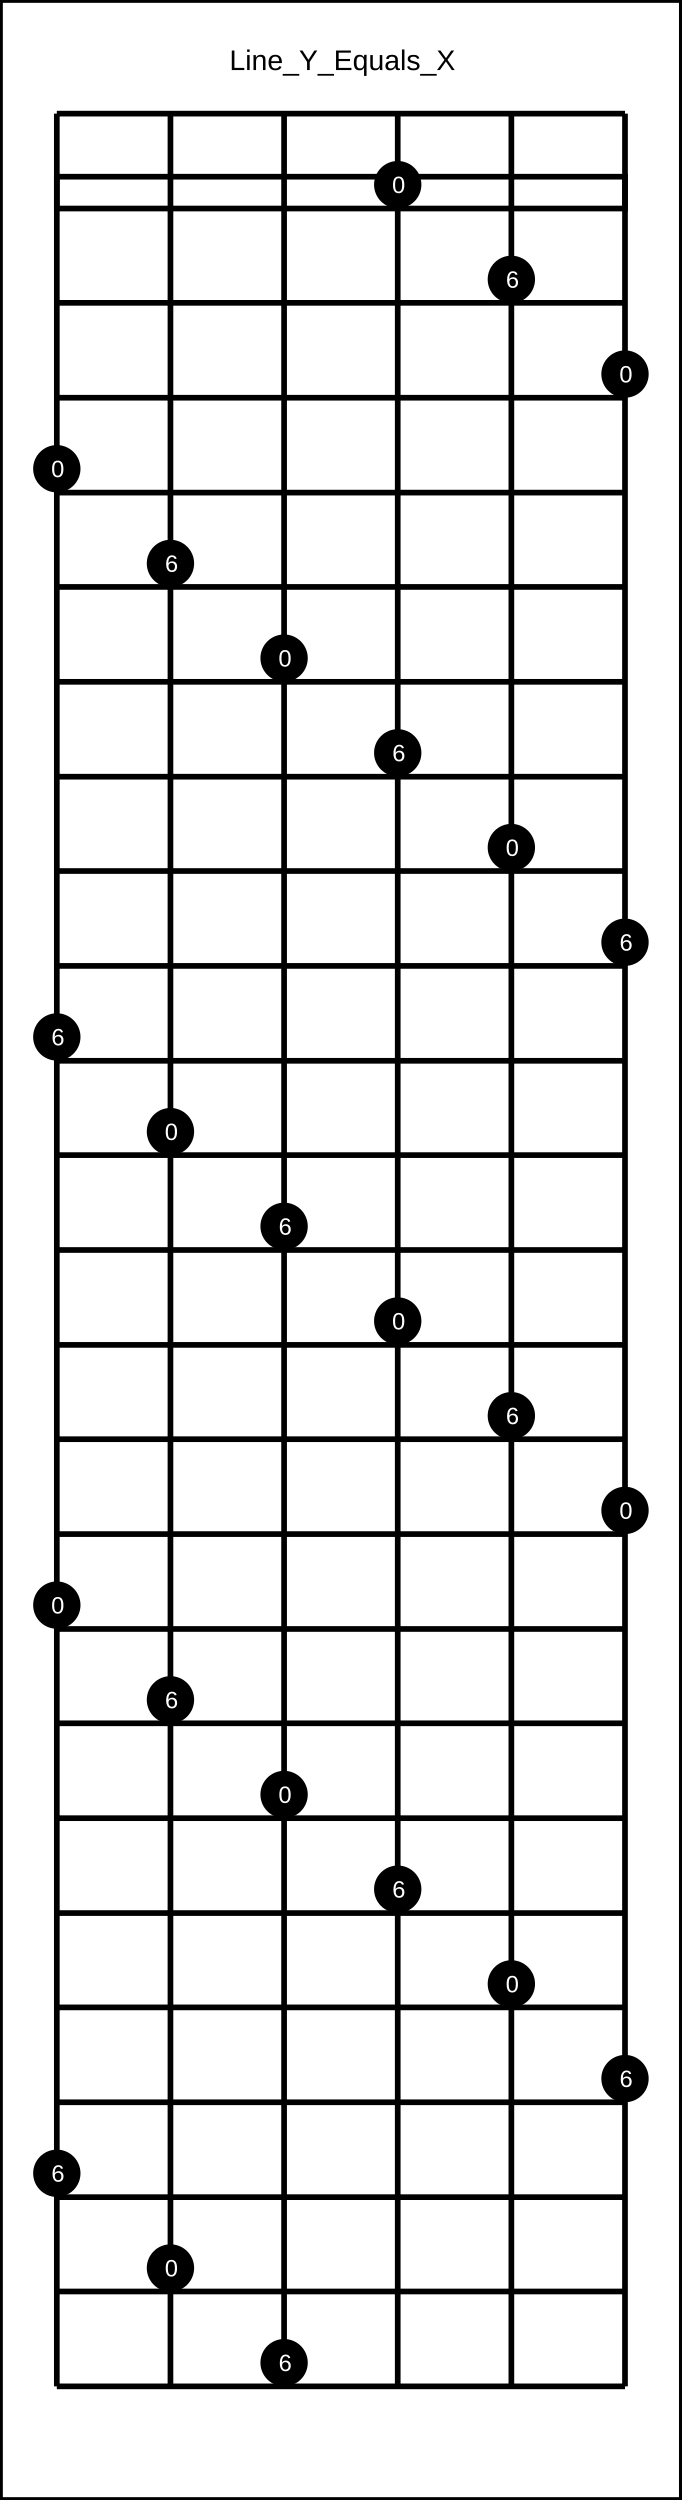
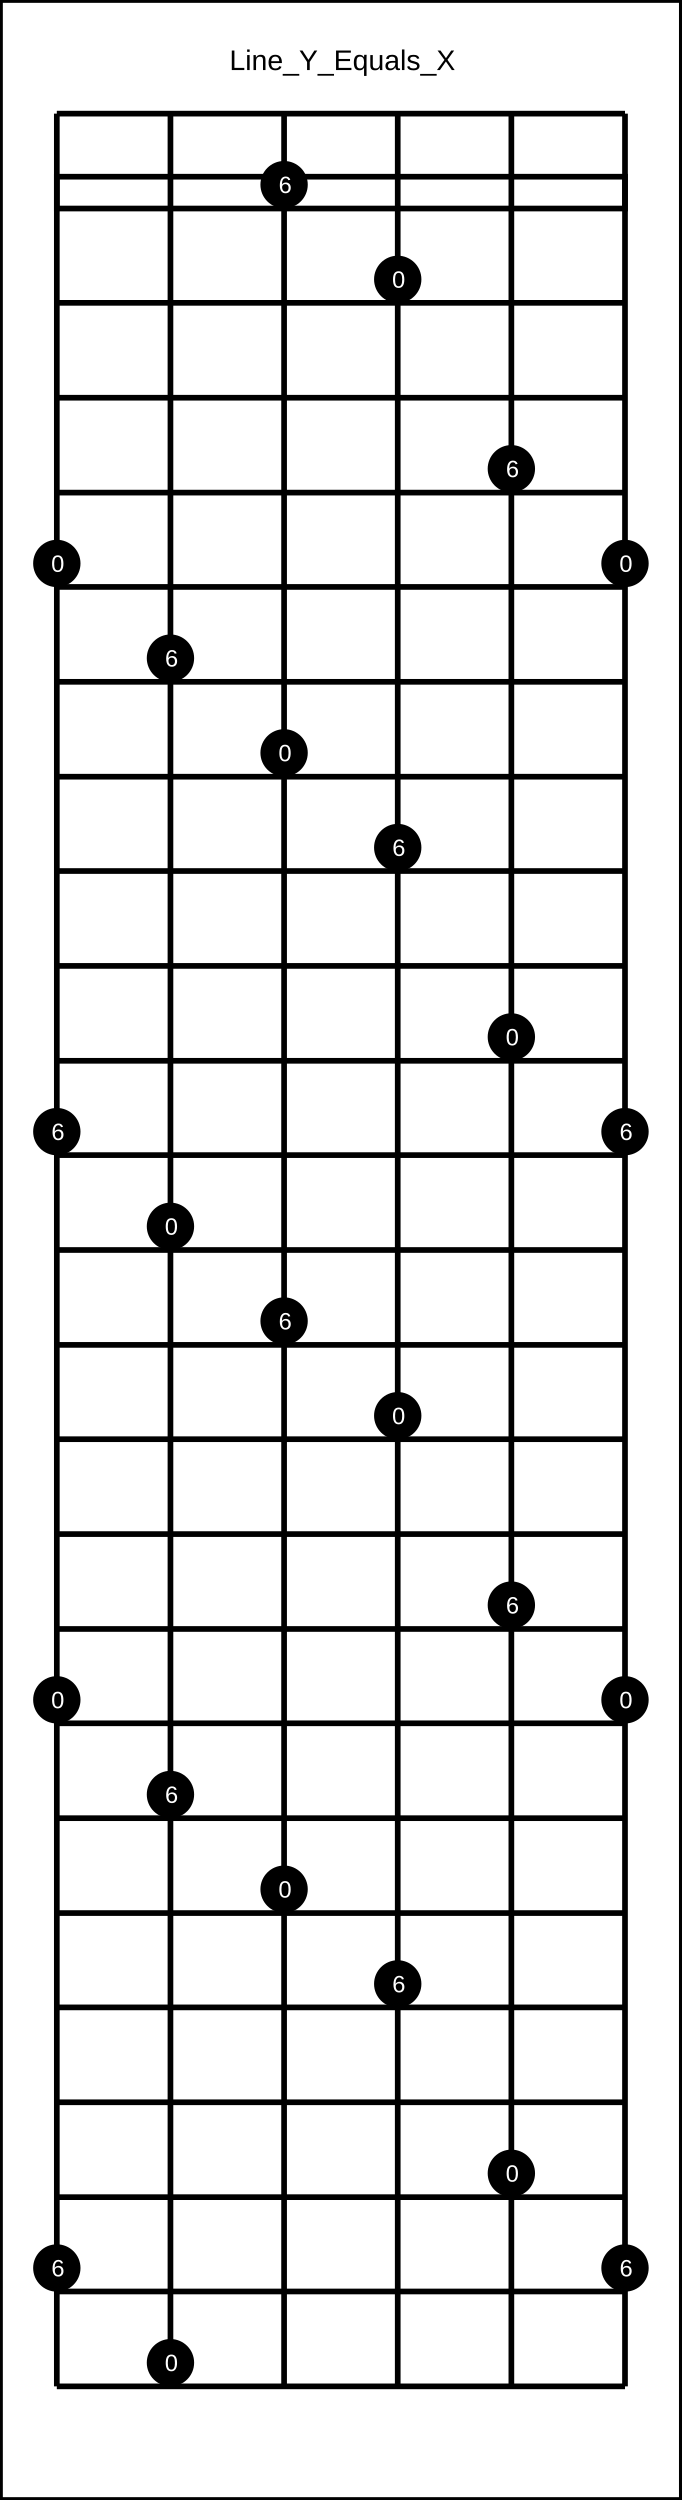
<svg xmlns="http://www.w3.org/2000/svg" xmlns:xlink="http://www.w3.org/1999/xlink" width="240pt" height="880pt" viewBox="0 0 240 880" version="1.1">
  <defs>
    <g>
      <symbol overflow="visible" id="glyph0-0">
        <path style="stroke:none;" d="M 1 -6.875 L 6.5 -6.875 L 6.5 0 L 1 0 Z M 1.375 -6.516 L 1.375 -0.375 L 6.125 -0.375 L 6.125 -6.516 Z M 1.375 -6.516 " />
      </symbol>
      <symbol overflow="visible" id="glyph0-1">
        <path style="stroke:none;" d="M 0.828 0 L 0.828 -6.875 L 1.75 -6.875 L 1.75 -0.766 L 5.234 -0.766 L 5.234 0 Z M 0.828 0 " />
      </symbol>
      <symbol overflow="visible" id="glyph0-2">
        <path style="stroke:none;" d="M 0.672 -6.406 L 0.672 -7.25 L 1.547 -7.25 L 1.547 -6.406 Z M 0.672 0 L 0.672 -5.281 L 1.547 -5.281 L 1.547 0 Z M 0.672 0 " />
      </symbol>
      <symbol overflow="visible" id="glyph0-3">
        <path style="stroke:none;" d="M 4.031 0 L 4.031 -3.344 C 4.031 -3.695 3.992 -3.969 3.922 -4.156 C 3.859 -4.352 3.75 -4.492 3.594 -4.578 C 3.445 -4.66 3.227 -4.703 2.938 -4.703 C 2.52 -4.703 2.188 -4.555 1.938 -4.266 C 1.695 -3.973 1.578 -3.57 1.578 -3.062 L 1.578 0 L 0.688 0 L 0.688 -4.156 C 0.688 -4.77 0.68 -5.145 0.672 -5.281 L 1.5 -5.281 C 1.5 -5.27 1.5 -5.227 1.5 -5.156 C 1.508 -5.082 1.516 -5 1.516 -4.906 C 1.523 -4.812 1.531 -4.633 1.531 -4.375 L 1.547 -4.375 C 1.742 -4.738 1.973 -4.992 2.234 -5.141 C 2.504 -5.297 2.836 -5.375 3.234 -5.375 C 3.816 -5.375 4.238 -5.227 4.5 -4.938 C 4.77 -4.656 4.906 -4.18 4.906 -3.516 L 4.906 0 Z M 4.031 0 " />
      </symbol>
      <symbol overflow="visible" id="glyph0-4">
        <path style="stroke:none;" d="M 1.344 -2.453 C 1.344 -1.848 1.469 -1.379 1.719 -1.047 C 1.969 -0.723 2.336 -0.562 2.828 -0.562 C 3.203 -0.562 3.504 -0.633 3.734 -0.781 C 3.961 -0.938 4.117 -1.133 4.203 -1.375 L 4.969 -1.156 C 4.656 -0.32 3.941 0.094 2.828 0.094 C 2.047 0.094 1.445 -0.133 1.031 -0.594 C 0.625 -1.062 0.422 -1.754 0.422 -2.672 C 0.422 -3.547 0.625 -4.211 1.031 -4.672 C 1.445 -5.141 2.031 -5.375 2.781 -5.375 C 4.344 -5.375 5.125 -4.441 5.125 -2.578 L 5.125 -2.453 Z M 4.203 -3.125 C 4.16 -3.688 4.02 -4.094 3.781 -4.344 C 3.551 -4.602 3.219 -4.734 2.781 -4.734 C 2.352 -4.734 2.016 -4.586 1.766 -4.297 C 1.516 -4.016 1.379 -3.625 1.359 -3.125 Z M 4.203 -3.125 " />
      </symbol>
      <symbol overflow="visible" id="glyph0-5">
        <path style="stroke:none;" d="M -0.156 1.984 L -0.156 1.359 L 5.672 1.359 L 5.672 1.984 Z M -0.156 1.984 " />
      </symbol>
      <symbol overflow="visible" id="glyph0-6">
        <path style="stroke:none;" d="M 3.797 -2.859 L 3.797 0 L 2.859 0 L 2.859 -2.859 L 0.219 -6.875 L 1.25 -6.875 L 3.344 -3.609 L 5.422 -6.875 L 6.453 -6.875 Z M 3.797 -2.859 " />
      </symbol>
      <symbol overflow="visible" id="glyph0-7">
        <path style="stroke:none;" d="M 0.828 0 L 0.828 -6.875 L 6.047 -6.875 L 6.047 -6.125 L 1.75 -6.125 L 1.75 -3.906 L 5.75 -3.906 L 5.75 -3.156 L 1.75 -3.156 L 1.75 -0.766 L 6.234 -0.766 L 6.234 0 Z M 0.828 0 " />
      </symbol>
      <symbol overflow="visible" id="glyph0-8">
        <path style="stroke:none;" d="M 2.359 0.094 C 1.691 0.094 1.203 -0.129 0.891 -0.578 C 0.578 -1.035 0.422 -1.719 0.422 -2.625 C 0.422 -4.457 1.066 -5.375 2.359 -5.375 C 2.766 -5.375 3.098 -5.301 3.359 -5.156 C 3.617 -5.02 3.836 -4.789 4.016 -4.469 C 4.016 -4.562 4.02 -4.727 4.031 -4.969 C 4.051 -5.207 4.066 -5.336 4.078 -5.359 L 4.922 -5.359 C 4.898 -5.16 4.891 -4.676 4.891 -3.906 L 4.891 2.078 L 4.016 2.078 L 4.016 -0.062 L 4.031 -0.875 L 4.016 -0.875 C 3.836 -0.52 3.617 -0.27 3.359 -0.125 C 3.109 0.02 2.773 0.094 2.359 0.094 Z M 4.016 -2.703 C 4.016 -3.391 3.898 -3.898 3.672 -4.234 C 3.441 -4.566 3.082 -4.734 2.594 -4.734 C 2.145 -4.734 1.82 -4.566 1.625 -4.234 C 1.438 -3.898 1.344 -3.367 1.344 -2.641 C 1.344 -1.898 1.441 -1.367 1.641 -1.047 C 1.836 -0.734 2.156 -0.578 2.594 -0.578 C 3.082 -0.578 3.441 -0.754 3.672 -1.109 C 3.898 -1.461 4.016 -1.992 4.016 -2.703 Z M 4.016 -2.703 " />
      </symbol>
      <symbol overflow="visible" id="glyph0-9">
        <path style="stroke:none;" d="M 1.531 -5.281 L 1.531 -1.938 C 1.531 -1.582 1.562 -1.305 1.625 -1.109 C 1.695 -0.922 1.805 -0.785 1.953 -0.703 C 2.109 -0.617 2.332 -0.578 2.625 -0.578 C 3.039 -0.578 3.367 -0.723 3.609 -1.016 C 3.859 -1.305 3.984 -1.707 3.984 -2.219 L 3.984 -5.281 L 4.875 -5.281 L 4.875 -1.125 C 4.875 -0.508 4.879 -0.133 4.891 0 L 4.062 0 C 4.062 -0.02 4.055 -0.062 4.047 -0.125 C 4.047 -0.195 4.039 -0.281 4.031 -0.375 C 4.031 -0.469 4.031 -0.645 4.031 -0.906 L 4.016 -0.906 C 3.816 -0.539 3.582 -0.281 3.312 -0.125 C 3.051 0.02 2.723 0.094 2.328 0.094 C 1.742 0.094 1.316 -0.047 1.047 -0.328 C 0.785 -0.617 0.656 -1.098 0.656 -1.766 L 0.656 -5.281 Z M 1.531 -5.281 " />
      </symbol>
      <symbol overflow="visible" id="glyph0-10">
        <path style="stroke:none;" d="M 2.016 0.094 C 1.484 0.094 1.082 -0.047 0.812 -0.328 C 0.551 -0.609 0.422 -0.988 0.422 -1.469 C 0.422 -2.02 0.598 -2.441 0.953 -2.734 C 1.316 -3.023 1.898 -3.18 2.703 -3.203 L 3.891 -3.219 L 3.891 -3.516 C 3.891 -3.941 3.797 -4.25 3.609 -4.438 C 3.43 -4.625 3.148 -4.719 2.766 -4.719 C 2.367 -4.719 2.078 -4.648 1.891 -4.516 C 1.711 -4.379 1.609 -4.164 1.578 -3.875 L 0.656 -3.953 C 0.812 -4.898 1.52 -5.375 2.781 -5.375 C 3.445 -5.375 3.945 -5.223 4.281 -4.922 C 4.613 -4.617 4.781 -4.18 4.781 -3.609 L 4.781 -1.328 C 4.781 -1.066 4.812 -0.867 4.875 -0.734 C 4.945 -0.609 5.082 -0.547 5.281 -0.547 C 5.363 -0.547 5.457 -0.555 5.562 -0.578 L 5.562 -0.031 C 5.344 0.02 5.117 0.047 4.891 0.047 C 4.555 0.047 4.316 -0.035 4.172 -0.203 C 4.023 -0.379 3.941 -0.648 3.922 -1.016 L 3.891 -1.016 C 3.672 -0.609 3.41 -0.32 3.109 -0.156 C 2.805 0.008 2.441 0.094 2.016 0.094 Z M 2.219 -0.562 C 2.539 -0.562 2.828 -0.633 3.078 -0.781 C 3.328 -0.926 3.523 -1.125 3.672 -1.375 C 3.816 -1.633 3.891 -1.898 3.891 -2.172 L 3.891 -2.609 L 2.938 -2.594 C 2.52 -2.582 2.203 -2.535 1.984 -2.453 C 1.773 -2.379 1.613 -2.258 1.5 -2.094 C 1.383 -1.938 1.328 -1.723 1.328 -1.453 C 1.328 -1.172 1.406 -0.953 1.562 -0.797 C 1.719 -0.641 1.938 -0.562 2.219 -0.562 Z M 2.219 -0.562 " />
      </symbol>
      <symbol overflow="visible" id="glyph0-11">
        <path style="stroke:none;" d="M 0.672 0 L 0.672 -7.25 L 1.547 -7.25 L 1.547 0 Z M 0.672 0 " />
      </symbol>
      <symbol overflow="visible" id="glyph0-12">
        <path style="stroke:none;" d="M 4.641 -1.453 C 4.641 -0.961 4.453 -0.582 4.078 -0.312 C 3.703 -0.039 3.176 0.094 2.5 0.094 C 1.844 0.094 1.332 -0.008 0.969 -0.219 C 0.613 -0.438 0.383 -0.773 0.281 -1.234 L 1.062 -1.391 C 1.133 -1.109 1.285 -0.898 1.516 -0.766 C 1.754 -0.641 2.082 -0.578 2.5 -0.578 C 2.945 -0.578 3.27 -0.645 3.469 -0.781 C 3.676 -0.914 3.781 -1.117 3.781 -1.391 C 3.781 -1.598 3.707 -1.766 3.562 -1.891 C 3.426 -2.023 3.195 -2.133 2.875 -2.219 L 2.25 -2.391 C 1.738 -2.516 1.375 -2.641 1.156 -2.766 C 0.945 -2.891 0.781 -3.039 0.656 -3.219 C 0.539 -3.406 0.484 -3.629 0.484 -3.891 C 0.484 -4.367 0.656 -4.734 1 -4.984 C 1.344 -5.234 1.844 -5.359 2.5 -5.359 C 3.082 -5.359 3.547 -5.254 3.891 -5.047 C 4.234 -4.848 4.453 -4.523 4.547 -4.078 L 3.75 -3.969 C 3.707 -4.207 3.578 -4.391 3.359 -4.516 C 3.148 -4.641 2.863 -4.703 2.5 -4.703 C 2.102 -4.703 1.812 -4.641 1.625 -4.516 C 1.438 -4.398 1.344 -4.219 1.344 -3.969 C 1.344 -3.82 1.379 -3.695 1.453 -3.594 C 1.535 -3.5 1.648 -3.414 1.797 -3.344 C 1.953 -3.281 2.281 -3.191 2.781 -3.078 C 3.238 -2.953 3.57 -2.836 3.781 -2.734 C 3.988 -2.641 4.148 -2.531 4.266 -2.406 C 4.379 -2.289 4.469 -2.156 4.531 -2 C 4.602 -1.844 4.641 -1.66 4.641 -1.453 Z M 4.641 -1.453 " />
      </symbol>
      <symbol overflow="visible" id="glyph0-13">
        <path style="stroke:none;" d="M 5.438 0 L 3.359 -3.016 L 1.25 0 L 0.219 0 L 2.844 -3.578 L 0.422 -6.875 L 1.453 -6.875 L 3.375 -4.188 L 5.234 -6.875 L 6.266 -6.875 L 3.906 -3.609 L 6.453 0 Z M 5.438 0 " />
      </symbol>
      <symbol overflow="visible" id="glyph1-0">
        <path style="stroke:none;" d="M 0.828 -5.734 L 5.406 -5.734 L 5.406 0 L 0.828 0 Z M 1.141 -5.422 L 1.141 -0.312 L 5.094 -0.312 L 5.094 -5.422 Z M 1.141 -5.422 " />
      </symbol>
      <symbol overflow="visible" id="glyph1-1">
        <path style="stroke:none;" d="M 4.312 -2.859 C 4.312 -1.91 4.141 -1.18 3.797 -0.672 C 3.461 -0.172 2.969 0.078 2.312 0.078 C 1.645 0.078 1.145 -0.172 0.812 -0.672 C 0.488 -1.172 0.328 -1.898 0.328 -2.859 C 0.328 -3.848 0.488 -4.586 0.812 -5.078 C 1.133 -5.566 1.641 -5.812 2.328 -5.812 C 3.004 -5.812 3.504 -5.562 3.828 -5.062 C 4.148 -4.57 4.312 -3.836 4.312 -2.859 Z M 3.562 -2.859 C 3.562 -3.691 3.461 -4.289 3.266 -4.656 C 3.078 -5.031 2.766 -5.219 2.328 -5.219 C 1.879 -5.219 1.555 -5.035 1.359 -4.672 C 1.16 -4.305 1.062 -3.703 1.062 -2.859 C 1.062 -2.047 1.16 -1.453 1.359 -1.078 C 1.555 -0.703 1.875 -0.516 2.312 -0.516 C 2.738 -0.516 3.051 -0.707 3.25 -1.094 C 3.457 -1.477 3.562 -2.066 3.562 -2.859 Z M 3.562 -2.859 " />
      </symbol>
      <symbol overflow="visible" id="glyph1-2">
        <path style="stroke:none;" d="M 4.266 -1.875 C 4.266 -1.27 4.098 -0.789 3.766 -0.438 C 3.441 -0.094 2.992 0.078 2.422 0.078 C 1.773 0.078 1.281 -0.16 0.938 -0.641 C 0.594 -1.117 0.422 -1.816 0.422 -2.734 C 0.422 -3.723 0.598 -4.484 0.953 -5.016 C 1.305 -5.547 1.812 -5.812 2.469 -5.812 C 3.332 -5.812 3.879 -5.422 4.109 -4.641 L 3.406 -4.516 C 3.258 -4.984 2.945 -5.219 2.469 -5.219 C 2.051 -5.219 1.727 -5.02 1.5 -4.625 C 1.27 -4.238 1.156 -3.68 1.156 -2.953 C 1.281 -3.191 1.461 -3.375 1.703 -3.5 C 1.953 -3.633 2.234 -3.703 2.547 -3.703 C 3.066 -3.703 3.484 -3.535 3.797 -3.203 C 4.109 -2.879 4.266 -2.438 4.266 -1.875 Z M 3.516 -1.844 C 3.516 -2.258 3.41 -2.578 3.203 -2.797 C 3.004 -3.023 2.723 -3.141 2.359 -3.141 C 2.023 -3.141 1.75 -3.039 1.531 -2.844 C 1.32 -2.645 1.219 -2.367 1.219 -2.016 C 1.219 -1.578 1.328 -1.219 1.547 -0.938 C 1.766 -0.656 2.047 -0.516 2.391 -0.516 C 2.742 -0.516 3.02 -0.629 3.219 -0.859 C 3.414 -1.098 3.516 -1.426 3.516 -1.844 Z M 3.516 -1.844 " />
      </symbol>
    </g>
  </defs>
  <g id="surface26">
    <path style="fill:none;stroke-width:0.01;stroke-linecap:butt;stroke-linejoin:miter;stroke:rgb(0%,0%,0%);stroke-opacity:1;stroke-miterlimit:10;" d="M 0 0 L 1.2 0 L 1.2 4.4 L 0 4.4 Z M 0 0 " transform="matrix(200,0,0,200,0,0)" />
    <g style="fill:rgb(0%,0%,0%);fill-opacity:1;">
      <use xlink:href="#glyph0-1" x="80.762" y="24.66" />
      <use xlink:href="#glyph0-2" x="86.323" y="24.66" />
      <use xlink:href="#glyph0-3" x="88.545" y="24.66" />
      <use xlink:href="#glyph0-4" x="94.106" y="24.66" />
      <use xlink:href="#glyph0-5" x="99.668" y="24.66" />
      <use xlink:href="#glyph0-6" x="105.229" y="24.66" />
      <use xlink:href="#glyph0-5" x="111.899" y="24.66" />
      <use xlink:href="#glyph0-7" x="117.461" y="24.66" />
      <use xlink:href="#glyph0-8" x="124.131" y="24.66" />
      <use xlink:href="#glyph0-9" x="129.692" y="24.66" />
      <use xlink:href="#glyph0-10" x="135.254" y="24.66" />
      <use xlink:href="#glyph0-11" x="140.815" y="24.66" />
      <use xlink:href="#glyph0-12" x="143.037" y="24.66" />
      <use xlink:href="#glyph0-5" x="148.037" y="24.66" />
      <use xlink:href="#glyph0-13" x="153.599" y="24.66" />
    </g>
    <path style="fill:none;stroke-width:0.01;stroke-linecap:butt;stroke-linejoin:miter;stroke:rgb(100%,100%,100%);stroke-opacity:1;stroke-miterlimit:10;" d="M 0 0 L 1 0 L 1 4 L 0 4 Z M 0 0 " transform="matrix(200,0,0,200,20,40)" />
    <path style="fill:none;stroke-width:0.01;stroke-linecap:butt;stroke-linejoin:miter;stroke:rgb(0%,0%,0%);stroke-opacity:1;stroke-miterlimit:10;" d="M 0 0.111 L 1 0.111 L 1 0.167 L 0 0.167 Z M 0 0 L 1 0 M 0 0.167 L 1 0.167 M 0 0.333 L 1 0.333 M 0 0.5 L 1 0.5 M 0 0.667 L 1 0.667 M 0 0.833 L 1 0.833 M 0 1 L 1 1 M 0 1.167 L 1 1.167 M 0 1.333 L 1 1.333 M 0 1.5 L 1 1.5 M 0 1.667 L 1 1.667 M 0 1.833 L 1 1.833 M 0 2 L 1 2 M 0 2.167 L 1 2.167 M 0 2.333 L 1 2.333 M 0 2.5 L 1 2.5 M 0 2.667 L 1 2.667 M 0 2.833 L 1 2.833 M 0 3 L 1 3 M 0 3.167 L 1 3.167 M 0 3.333 L 1 3.333 M 0 3.5 L 1 3.5 M 0 3.667 L 1 3.667 M 0 3.833 L 1 3.833 M 0 4 L 1 4 " transform="matrix(200,0,0,200,20,40)" />
    <path style="fill:none;stroke-width:0.01;stroke-linecap:butt;stroke-linejoin:miter;stroke:rgb(0%,0%,0%);stroke-opacity:1;stroke-miterlimit:10;" d="M 0 0 L 0 4 M 0.2 0 L 0.2 4 M 0.4 0 L 0.4 4 M 0.6 0 L 0.6 4 M 0.8 0 L 0.8 4 M 1 0 L 1 4 " transform="matrix(200,0,0,200,20,40)" />
-     <path style=" stroke:none;fill-rule:nonzero;fill:rgb(0%,0%,0%);fill-opacity:1;" d="M 28.332 165 C 28.332 169.602 24.602 173.332 20 173.332 C 15.398 173.332 11.668 169.602 11.668 165 C 11.668 160.398 15.398 156.668 20 156.668 C 24.602 156.668 28.332 160.398 28.332 165 " />
+     <path style=" stroke:none;fill-rule:nonzero;fill:rgb(0%,0%,0%);fill-opacity:1;" d="M 28.332 198.332 C 28.332 202.938 24.602 206.668 20 206.668 C 15.398 206.668 11.668 202.938 11.668 198.332 C 11.668 193.73 15.398 190 20 190 C 24.602 190 28.332 193.73 28.332 198.332 " />
    <g style="fill:rgb(100%,100%,100%);fill-opacity:1;">
-       <use xlink:href="#glyph1-1" x="18.008" y="167.949" />
+       <use xlink:href="#glyph1-1" x="18.008" y="201.285" />
    </g>
-     <path style=" stroke:none;fill-rule:nonzero;fill:rgb(0%,0%,0%);fill-opacity:1;" d="M 22.641 167.949 L 28.332 565 C 28.332 569.602 24.602 573.332 20 573.332 C 15.398 573.332 11.668 569.602 11.668 565 C 11.668 560.398 15.398 556.668 20 556.668 C 24.602 556.668 28.332 560.398 28.332 565 " />
+     <path style=" stroke:none;fill-rule:nonzero;fill:rgb(0%,0%,0%);fill-opacity:1;" d="M 22.641 201.285 L 28.332 598.332 C 28.332 602.938 24.602 606.668 20 606.668 C 15.398 606.668 11.668 602.938 11.668 598.332 C 11.668 593.73 15.398 590 20 590 C 24.602 590 28.332 593.73 28.332 598.332 " />
    <g style="fill:rgb(100%,100%,100%);fill-opacity:1;">
-       <use xlink:href="#glyph1-1" x="18.008" y="567.949" />
+       <use xlink:href="#glyph1-1" x="18.008" y="601.285" />
    </g>
-     <path style=" stroke:none;fill-rule:nonzero;fill:rgb(0%,0%,0%);fill-opacity:1;" d="M 22.641 567.949 L 68.332 398.332 C 68.332 402.938 64.602 406.668 60 406.668 C 55.398 406.668 51.668 402.938 51.668 398.332 C 51.668 393.73 55.398 390 60 390 C 64.602 390 68.332 393.73 68.332 398.332 " />
+     <path style=" stroke:none;fill-rule:nonzero;fill:rgb(0%,0%,0%);fill-opacity:1;" d="M 22.641 601.285 L 68.332 431.668 C 68.332 436.27 64.602 440 60 440 C 55.398 440 51.668 436.27 51.668 431.668 C 51.668 427.062 55.398 423.332 60 423.332 C 64.602 423.332 68.332 427.062 68.332 431.668 " />
    <g style="fill:rgb(100%,100%,100%);fill-opacity:1;">
-       <use xlink:href="#glyph1-1" x="58.008" y="401.285" />
+       <use xlink:href="#glyph1-1" x="58.008" y="434.617" />
    </g>
-     <path style=" stroke:none;fill-rule:nonzero;fill:rgb(0%,0%,0%);fill-opacity:1;" d="M 62.641 401.285 L 68.332 798.332 C 68.332 802.938 64.602 806.668 60 806.668 C 55.398 806.668 51.668 802.938 51.668 798.332 C 51.668 793.73 55.398 790 60 790 C 64.602 790 68.332 793.73 68.332 798.332 " />
+     <path style=" stroke:none;fill-rule:nonzero;fill:rgb(0%,0%,0%);fill-opacity:1;" d="M 62.641 434.617 L 68.332 831.668 C 68.332 836.27 64.602 840 60 840 C 55.398 840 51.668 836.27 51.668 831.668 C 51.668 827.062 55.398 823.332 60 823.332 C 64.602 823.332 68.332 827.062 68.332 831.668 " />
    <g style="fill:rgb(100%,100%,100%);fill-opacity:1;">
-       <use xlink:href="#glyph1-1" x="58.008" y="801.285" />
+       <use xlink:href="#glyph1-1" x="58.008" y="834.617" />
    </g>
-     <path style=" stroke:none;fill-rule:nonzero;fill:rgb(0%,0%,0%);fill-opacity:1;" d="M 62.641 801.285 L 108.332 231.668 C 108.332 236.27 104.602 240 100 240 C 95.398 240 91.668 236.27 91.668 231.668 C 91.668 227.062 95.398 223.332 100 223.332 C 104.602 223.332 108.332 227.062 108.332 231.668 " />
+     <path style=" stroke:none;fill-rule:nonzero;fill:rgb(0%,0%,0%);fill-opacity:1;" d="M 62.641 834.617 L 108.332 265 C 108.332 269.602 104.602 273.332 100 273.332 C 95.398 273.332 91.668 269.602 91.668 265 C 91.668 260.398 95.398 256.668 100 256.668 C 104.602 256.668 108.332 260.398 108.332 265 " />
    <g style="fill:rgb(100%,100%,100%);fill-opacity:1;">
-       <use xlink:href="#glyph1-1" x="98.008" y="234.617" />
+       <use xlink:href="#glyph1-1" x="98.008" y="267.949" />
    </g>
-     <path style=" stroke:none;fill-rule:nonzero;fill:rgb(0%,0%,0%);fill-opacity:1;" d="M 102.641 234.617 L 108.332 631.668 C 108.332 636.27 104.602 640 100 640 C 95.398 640 91.668 636.27 91.668 631.668 C 91.668 627.062 95.398 623.332 100 623.332 C 104.602 623.332 108.332 627.062 108.332 631.668 " />
+     <path style=" stroke:none;fill-rule:nonzero;fill:rgb(0%,0%,0%);fill-opacity:1;" d="M 102.641 267.949 L 108.332 665 C 108.332 669.602 104.602 673.332 100 673.332 C 95.398 673.332 91.668 669.602 91.668 665 C 91.668 660.398 95.398 656.668 100 656.668 C 104.602 656.668 108.332 660.398 108.332 665 " />
    <g style="fill:rgb(100%,100%,100%);fill-opacity:1;">
-       <use xlink:href="#glyph1-1" x="98.008" y="634.617" />
+       <use xlink:href="#glyph1-1" x="98.008" y="667.949" />
    </g>
-     <path style=" stroke:none;fill-rule:nonzero;fill:rgb(0%,0%,0%);fill-opacity:1;" d="M 102.641 634.617 L 148.332 65 C 148.332 69.602 144.602 73.332 140 73.332 C 135.398 73.332 131.668 69.602 131.668 65 C 131.668 60.398 135.398 56.668 140 56.668 C 144.602 56.668 148.332 60.398 148.332 65 " />
+     <path style=" stroke:none;fill-rule:nonzero;fill:rgb(0%,0%,0%);fill-opacity:1;" d="M 102.641 667.949 L 148.332 98.332 C 148.332 102.938 144.602 106.668 140 106.668 C 135.398 106.668 131.668 102.938 131.668 98.332 C 131.668 93.73 135.398 90 140 90 C 144.602 90 148.332 93.73 148.332 98.332 " />
    <g style="fill:rgb(100%,100%,100%);fill-opacity:1;">
-       <use xlink:href="#glyph1-1" x="138.008" y="67.949" />
+       <use xlink:href="#glyph1-1" x="138.008" y="101.285" />
    </g>
-     <path style=" stroke:none;fill-rule:nonzero;fill:rgb(0%,0%,0%);fill-opacity:1;" d="M 142.641 67.949 L 148.332 465 C 148.332 469.602 144.602 473.332 140 473.332 C 135.398 473.332 131.668 469.602 131.668 465 C 131.668 460.398 135.398 456.668 140 456.668 C 144.602 456.668 148.332 460.398 148.332 465 " />
+     <path style=" stroke:none;fill-rule:nonzero;fill:rgb(0%,0%,0%);fill-opacity:1;" d="M 142.641 101.285 L 148.332 498.332 C 148.332 502.938 144.602 506.668 140 506.668 C 135.398 506.668 131.668 502.938 131.668 498.332 C 131.668 493.73 135.398 490 140 490 C 144.602 490 148.332 493.73 148.332 498.332 " />
    <g style="fill:rgb(100%,100%,100%);fill-opacity:1;">
-       <use xlink:href="#glyph1-1" x="138.008" y="467.949" />
+       <use xlink:href="#glyph1-1" x="138.008" y="501.285" />
    </g>
-     <path style=" stroke:none;fill-rule:nonzero;fill:rgb(0%,0%,0%);fill-opacity:1;" d="M 142.641 467.949 L 188.332 298.332 C 188.332 302.938 184.602 306.668 180 306.668 C 175.398 306.668 171.668 302.938 171.668 298.332 C 171.668 293.73 175.398 290 180 290 C 184.602 290 188.332 293.73 188.332 298.332 " />
+     <path style=" stroke:none;fill-rule:nonzero;fill:rgb(0%,0%,0%);fill-opacity:1;" d="M 142.641 501.285 L 188.332 365 C 188.332 369.602 184.602 373.332 180 373.332 C 175.398 373.332 171.668 369.602 171.668 365 C 171.668 360.398 175.398 356.668 180 356.668 C 184.602 356.668 188.332 360.398 188.332 365 " />
    <g style="fill:rgb(100%,100%,100%);fill-opacity:1;">
-       <use xlink:href="#glyph1-1" x="178.008" y="301.285" />
+       <use xlink:href="#glyph1-1" x="178.008" y="367.949" />
    </g>
-     <path style=" stroke:none;fill-rule:nonzero;fill:rgb(0%,0%,0%);fill-opacity:1;" d="M 182.641 301.285 L 188.332 698.332 C 188.332 702.938 184.602 706.668 180 706.668 C 175.398 706.668 171.668 702.938 171.668 698.332 C 171.668 693.73 175.398 690 180 690 C 184.602 690 188.332 693.73 188.332 698.332 " />
+     <path style=" stroke:none;fill-rule:nonzero;fill:rgb(0%,0%,0%);fill-opacity:1;" d="M 182.641 367.949 L 188.332 765 C 188.332 769.602 184.602 773.332 180 773.332 C 175.398 773.332 171.668 769.602 171.668 765 C 171.668 760.398 175.398 756.668 180 756.668 C 184.602 756.668 188.332 760.398 188.332 765 " />
    <g style="fill:rgb(100%,100%,100%);fill-opacity:1;">
-       <use xlink:href="#glyph1-1" x="178.008" y="701.285" />
+       <use xlink:href="#glyph1-1" x="178.008" y="767.949" />
    </g>
-     <path style=" stroke:none;fill-rule:nonzero;fill:rgb(0%,0%,0%);fill-opacity:1;" d="M 182.641 701.285 L 228.332 131.668 C 228.332 136.27 224.602 140 220 140 C 215.398 140 211.668 136.27 211.668 131.668 C 211.668 127.062 215.398 123.332 220 123.332 C 224.602 123.332 228.332 127.062 228.332 131.668 " />
+     <path style=" stroke:none;fill-rule:nonzero;fill:rgb(0%,0%,0%);fill-opacity:1;" d="M 182.641 767.949 L 228.332 198.332 C 228.332 202.938 224.602 206.668 220 206.668 C 215.398 206.668 211.668 202.938 211.668 198.332 C 211.668 193.73 215.398 190 220 190 C 224.602 190 228.332 193.73 228.332 198.332 " />
    <g style="fill:rgb(100%,100%,100%);fill-opacity:1;">
-       <use xlink:href="#glyph1-1" x="218.008" y="134.617" />
+       <use xlink:href="#glyph1-1" x="218.008" y="201.285" />
    </g>
-     <path style=" stroke:none;fill-rule:nonzero;fill:rgb(0%,0%,0%);fill-opacity:1;" d="M 222.641 134.617 L 228.332 531.668 C 228.332 536.27 224.602 540 220 540 C 215.398 540 211.668 536.27 211.668 531.668 C 211.668 527.062 215.398 523.332 220 523.332 C 224.602 523.332 228.332 527.062 228.332 531.668 " />
+     <path style=" stroke:none;fill-rule:nonzero;fill:rgb(0%,0%,0%);fill-opacity:1;" d="M 222.641 201.285 L 228.332 598.332 C 228.332 602.938 224.602 606.668 220 606.668 C 215.398 606.668 211.668 602.938 211.668 598.332 C 211.668 593.73 215.398 590 220 590 C 224.602 590 228.332 593.73 228.332 598.332 " />
    <g style="fill:rgb(100%,100%,100%);fill-opacity:1;">
-       <use xlink:href="#glyph1-1" x="218.008" y="534.617" />
+       <use xlink:href="#glyph1-1" x="218.008" y="601.285" />
    </g>
-     <path style=" stroke:none;fill-rule:nonzero;fill:rgb(0%,0%,0%);fill-opacity:1;" d="M 222.641 534.617 L 28.332 365 C 28.332 369.602 24.602 373.332 20 373.332 C 15.398 373.332 11.668 369.602 11.668 365 C 11.668 360.398 15.398 356.668 20 356.668 C 24.602 356.668 28.332 360.398 28.332 365 " />
+     <path style=" stroke:none;fill-rule:nonzero;fill:rgb(0%,0%,0%);fill-opacity:1;" d="M 222.641 601.285 L 28.332 398.332 C 28.332 402.938 24.602 406.668 20 406.668 C 15.398 406.668 11.668 402.938 11.668 398.332 C 11.668 393.73 15.398 390 20 390 C 24.602 390 28.332 393.73 28.332 398.332 " />
    <g style="fill:rgb(100%,100%,100%);fill-opacity:1;">
-       <use xlink:href="#glyph1-2" x="18.078" y="367.949" />
+       <use xlink:href="#glyph1-2" x="18.078" y="401.285" />
    </g>
-     <path style=" stroke:none;fill-rule:nonzero;fill:rgb(0%,0%,0%);fill-opacity:1;" d="M 22.711 367.949 L 28.332 765 C 28.332 769.602 24.602 773.332 20 773.332 C 15.398 773.332 11.668 769.602 11.668 765 C 11.668 760.398 15.398 756.668 20 756.668 C 24.602 756.668 28.332 760.398 28.332 765 " />
+     <path style=" stroke:none;fill-rule:nonzero;fill:rgb(0%,0%,0%);fill-opacity:1;" d="M 22.711 401.285 L 28.332 798.332 C 28.332 802.938 24.602 806.668 20 806.668 C 15.398 806.668 11.668 802.938 11.668 798.332 C 11.668 793.73 15.398 790 20 790 C 24.602 790 28.332 793.73 28.332 798.332 " />
    <g style="fill:rgb(100%,100%,100%);fill-opacity:1;">
-       <use xlink:href="#glyph1-2" x="18.078" y="767.949" />
+       <use xlink:href="#glyph1-2" x="18.078" y="801.285" />
    </g>
-     <path style=" stroke:none;fill-rule:nonzero;fill:rgb(0%,0%,0%);fill-opacity:1;" d="M 22.711 767.949 L 68.332 198.332 C 68.332 202.938 64.602 206.668 60 206.668 C 55.398 206.668 51.668 202.938 51.668 198.332 C 51.668 193.73 55.398 190 60 190 C 64.602 190 68.332 193.73 68.332 198.332 " />
+     <path style=" stroke:none;fill-rule:nonzero;fill:rgb(0%,0%,0%);fill-opacity:1;" d="M 22.711 801.285 L 68.332 231.668 C 68.332 236.27 64.602 240 60 240 C 55.398 240 51.668 236.27 51.668 231.668 C 51.668 227.062 55.398 223.332 60 223.332 C 64.602 223.332 68.332 227.062 68.332 231.668 " />
    <g style="fill:rgb(100%,100%,100%);fill-opacity:1;">
-       <use xlink:href="#glyph1-2" x="58.078" y="201.285" />
+       <use xlink:href="#glyph1-2" x="58.078" y="234.617" />
    </g>
-     <path style=" stroke:none;fill-rule:nonzero;fill:rgb(0%,0%,0%);fill-opacity:1;" d="M 62.711 201.285 L 68.332 598.332 C 68.332 602.938 64.602 606.668 60 606.668 C 55.398 606.668 51.668 602.938 51.668 598.332 C 51.668 593.73 55.398 590 60 590 C 64.602 590 68.332 593.73 68.332 598.332 " />
+     <path style=" stroke:none;fill-rule:nonzero;fill:rgb(0%,0%,0%);fill-opacity:1;" d="M 62.711 234.617 L 68.332 631.668 C 68.332 636.27 64.602 640 60 640 C 55.398 640 51.668 636.27 51.668 631.668 C 51.668 627.062 55.398 623.332 60 623.332 C 64.602 623.332 68.332 627.062 68.332 631.668 " />
    <g style="fill:rgb(100%,100%,100%);fill-opacity:1;">
-       <use xlink:href="#glyph1-2" x="58.078" y="601.285" />
+       <use xlink:href="#glyph1-2" x="58.078" y="634.617" />
    </g>
-     <path style=" stroke:none;fill-rule:nonzero;fill:rgb(0%,0%,0%);fill-opacity:1;" d="M 62.711 601.285 L 108.332 431.668 C 108.332 436.27 104.602 440 100 440 C 95.398 440 91.668 436.27 91.668 431.668 C 91.668 427.062 95.398 423.332 100 423.332 C 104.602 423.332 108.332 427.062 108.332 431.668 " />
+     <path style=" stroke:none;fill-rule:nonzero;fill:rgb(0%,0%,0%);fill-opacity:1;" d="M 62.711 634.617 L 108.332 65 C 108.332 69.602 104.602 73.332 100 73.332 C 95.398 73.332 91.668 69.602 91.668 65 C 91.668 60.398 95.398 56.668 100 56.668 C 104.602 56.668 108.332 60.398 108.332 65 " />
    <g style="fill:rgb(100%,100%,100%);fill-opacity:1;">
-       <use xlink:href="#glyph1-2" x="98.078" y="434.617" />
+       <use xlink:href="#glyph1-2" x="98.078" y="67.949" />
    </g>
-     <path style=" stroke:none;fill-rule:nonzero;fill:rgb(0%,0%,0%);fill-opacity:1;" d="M 102.711 434.617 L 108.332 831.668 C 108.332 836.27 104.602 840 100 840 C 95.398 840 91.668 836.27 91.668 831.668 C 91.668 827.062 95.398 823.332 100 823.332 C 104.602 823.332 108.332 827.062 108.332 831.668 " />
+     <path style=" stroke:none;fill-rule:nonzero;fill:rgb(0%,0%,0%);fill-opacity:1;" d="M 102.711 67.949 L 108.332 465 C 108.332 469.602 104.602 473.332 100 473.332 C 95.398 473.332 91.668 469.602 91.668 465 C 91.668 460.398 95.398 456.668 100 456.668 C 104.602 456.668 108.332 460.398 108.332 465 " />
    <g style="fill:rgb(100%,100%,100%);fill-opacity:1;">
-       <use xlink:href="#glyph1-2" x="98.078" y="834.617" />
+       <use xlink:href="#glyph1-2" x="98.078" y="467.949" />
    </g>
-     <path style=" stroke:none;fill-rule:nonzero;fill:rgb(0%,0%,0%);fill-opacity:1;" d="M 102.711 834.617 L 148.332 265 C 148.332 269.602 144.602 273.332 140 273.332 C 135.398 273.332 131.668 269.602 131.668 265 C 131.668 260.398 135.398 256.668 140 256.668 C 144.602 256.668 148.332 260.398 148.332 265 " />
+     <path style=" stroke:none;fill-rule:nonzero;fill:rgb(0%,0%,0%);fill-opacity:1;" d="M 102.711 467.949 L 148.332 298.332 C 148.332 302.938 144.602 306.668 140 306.668 C 135.398 306.668 131.668 302.938 131.668 298.332 C 131.668 293.73 135.398 290 140 290 C 144.602 290 148.332 293.73 148.332 298.332 " />
    <g style="fill:rgb(100%,100%,100%);fill-opacity:1;">
-       <use xlink:href="#glyph1-2" x="138.078" y="267.949" />
+       <use xlink:href="#glyph1-2" x="138.078" y="301.285" />
    </g>
-     <path style=" stroke:none;fill-rule:nonzero;fill:rgb(0%,0%,0%);fill-opacity:1;" d="M 142.711 267.949 L 148.332 665 C 148.332 669.602 144.602 673.332 140 673.332 C 135.398 673.332 131.668 669.602 131.668 665 C 131.668 660.398 135.398 656.668 140 656.668 C 144.602 656.668 148.332 660.398 148.332 665 " />
+     <path style=" stroke:none;fill-rule:nonzero;fill:rgb(0%,0%,0%);fill-opacity:1;" d="M 142.711 301.285 L 148.332 698.332 C 148.332 702.938 144.602 706.668 140 706.668 C 135.398 706.668 131.668 702.938 131.668 698.332 C 131.668 693.73 135.398 690 140 690 C 144.602 690 148.332 693.73 148.332 698.332 " />
    <g style="fill:rgb(100%,100%,100%);fill-opacity:1;">
-       <use xlink:href="#glyph1-2" x="138.078" y="667.949" />
+       <use xlink:href="#glyph1-2" x="138.078" y="701.285" />
    </g>
-     <path style=" stroke:none;fill-rule:nonzero;fill:rgb(0%,0%,0%);fill-opacity:1;" d="M 142.711 667.949 L 188.332 98.332 C 188.332 102.938 184.602 106.668 180 106.668 C 175.398 106.668 171.668 102.938 171.668 98.332 C 171.668 93.73 175.398 90 180 90 C 184.602 90 188.332 93.73 188.332 98.332 " />
+     <path style=" stroke:none;fill-rule:nonzero;fill:rgb(0%,0%,0%);fill-opacity:1;" d="M 142.711 701.285 L 188.332 165 C 188.332 169.602 184.602 173.332 180 173.332 C 175.398 173.332 171.668 169.602 171.668 165 C 171.668 160.398 175.398 156.668 180 156.668 C 184.602 156.668 188.332 160.398 188.332 165 " />
    <g style="fill:rgb(100%,100%,100%);fill-opacity:1;">
-       <use xlink:href="#glyph1-2" x="178.078" y="101.285" />
+       <use xlink:href="#glyph1-2" x="178.078" y="167.949" />
    </g>
-     <path style=" stroke:none;fill-rule:nonzero;fill:rgb(0%,0%,0%);fill-opacity:1;" d="M 182.711 101.285 L 188.332 498.332 C 188.332 502.938 184.602 506.668 180 506.668 C 175.398 506.668 171.668 502.938 171.668 498.332 C 171.668 493.73 175.398 490 180 490 C 184.602 490 188.332 493.73 188.332 498.332 " />
+     <path style=" stroke:none;fill-rule:nonzero;fill:rgb(0%,0%,0%);fill-opacity:1;" d="M 182.711 167.949 L 188.332 565 C 188.332 569.602 184.602 573.332 180 573.332 C 175.398 573.332 171.668 569.602 171.668 565 C 171.668 560.398 175.398 556.668 180 556.668 C 184.602 556.668 188.332 560.398 188.332 565 " />
    <g style="fill:rgb(100%,100%,100%);fill-opacity:1;">
-       <use xlink:href="#glyph1-2" x="178.078" y="501.285" />
+       <use xlink:href="#glyph1-2" x="178.078" y="567.949" />
    </g>
-     <path style=" stroke:none;fill-rule:nonzero;fill:rgb(0%,0%,0%);fill-opacity:1;" d="M 182.711 501.285 L 228.332 331.668 C 228.332 336.27 224.602 340 220 340 C 215.398 340 211.668 336.27 211.668 331.668 C 211.668 327.062 215.398 323.332 220 323.332 C 224.602 323.332 228.332 327.062 228.332 331.668 " />
+     <path style=" stroke:none;fill-rule:nonzero;fill:rgb(0%,0%,0%);fill-opacity:1;" d="M 182.711 567.949 L 228.332 398.332 C 228.332 402.938 224.602 406.668 220 406.668 C 215.398 406.668 211.668 402.938 211.668 398.332 C 211.668 393.73 215.398 390 220 390 C 224.602 390 228.332 393.73 228.332 398.332 " />
    <g style="fill:rgb(100%,100%,100%);fill-opacity:1;">
-       <use xlink:href="#glyph1-2" x="218.078" y="334.617" />
+       <use xlink:href="#glyph1-2" x="218.078" y="401.285" />
    </g>
-     <path style=" stroke:none;fill-rule:nonzero;fill:rgb(0%,0%,0%);fill-opacity:1;" d="M 222.711 334.617 L 228.332 731.668 C 228.332 736.27 224.602 740 220 740 C 215.398 740 211.668 736.27 211.668 731.668 C 211.668 727.062 215.398 723.332 220 723.332 C 224.602 723.332 228.332 727.062 228.332 731.668 " />
+     <path style=" stroke:none;fill-rule:nonzero;fill:rgb(0%,0%,0%);fill-opacity:1;" d="M 222.711 401.285 L 228.332 798.332 C 228.332 802.938 224.602 806.668 220 806.668 C 215.398 806.668 211.668 802.938 211.668 798.332 C 211.668 793.73 215.398 790 220 790 C 224.602 790 228.332 793.73 228.332 798.332 " />
    <g style="fill:rgb(100%,100%,100%);fill-opacity:1;">
-       <use xlink:href="#glyph1-2" x="218.078" y="734.617" />
+       <use xlink:href="#glyph1-2" x="218.078" y="801.285" />
    </g>
  </g>
</svg>
